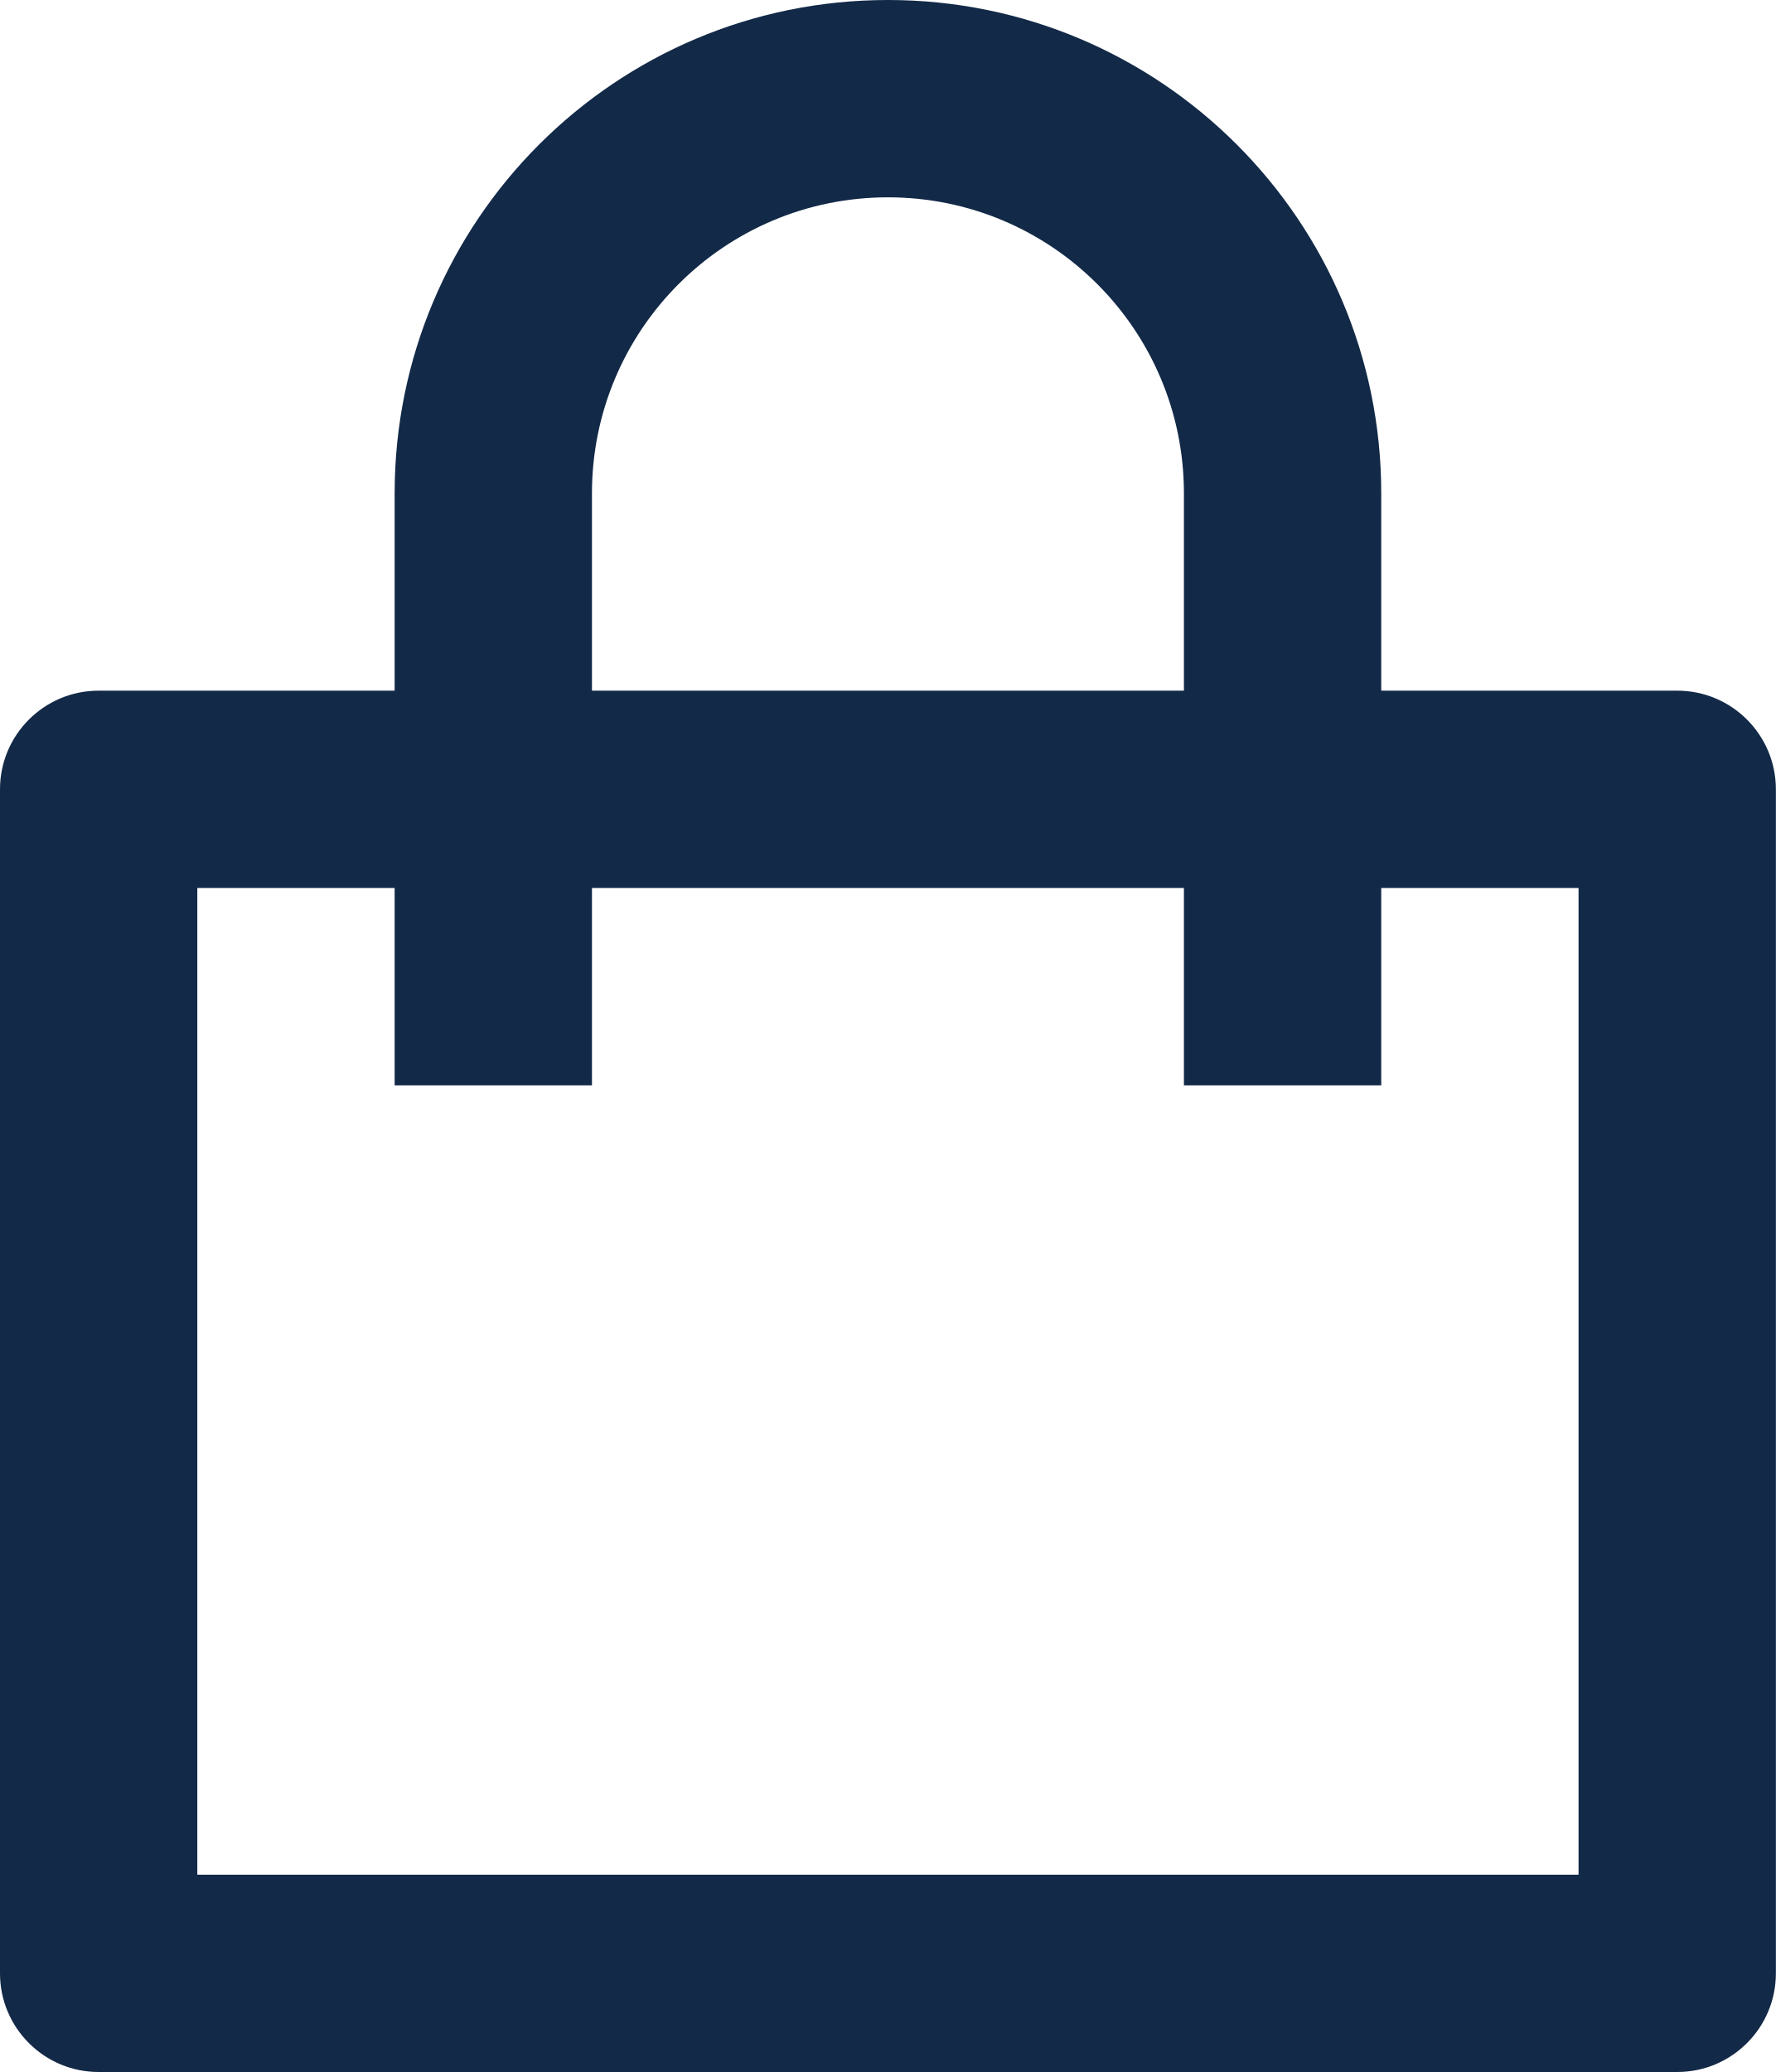
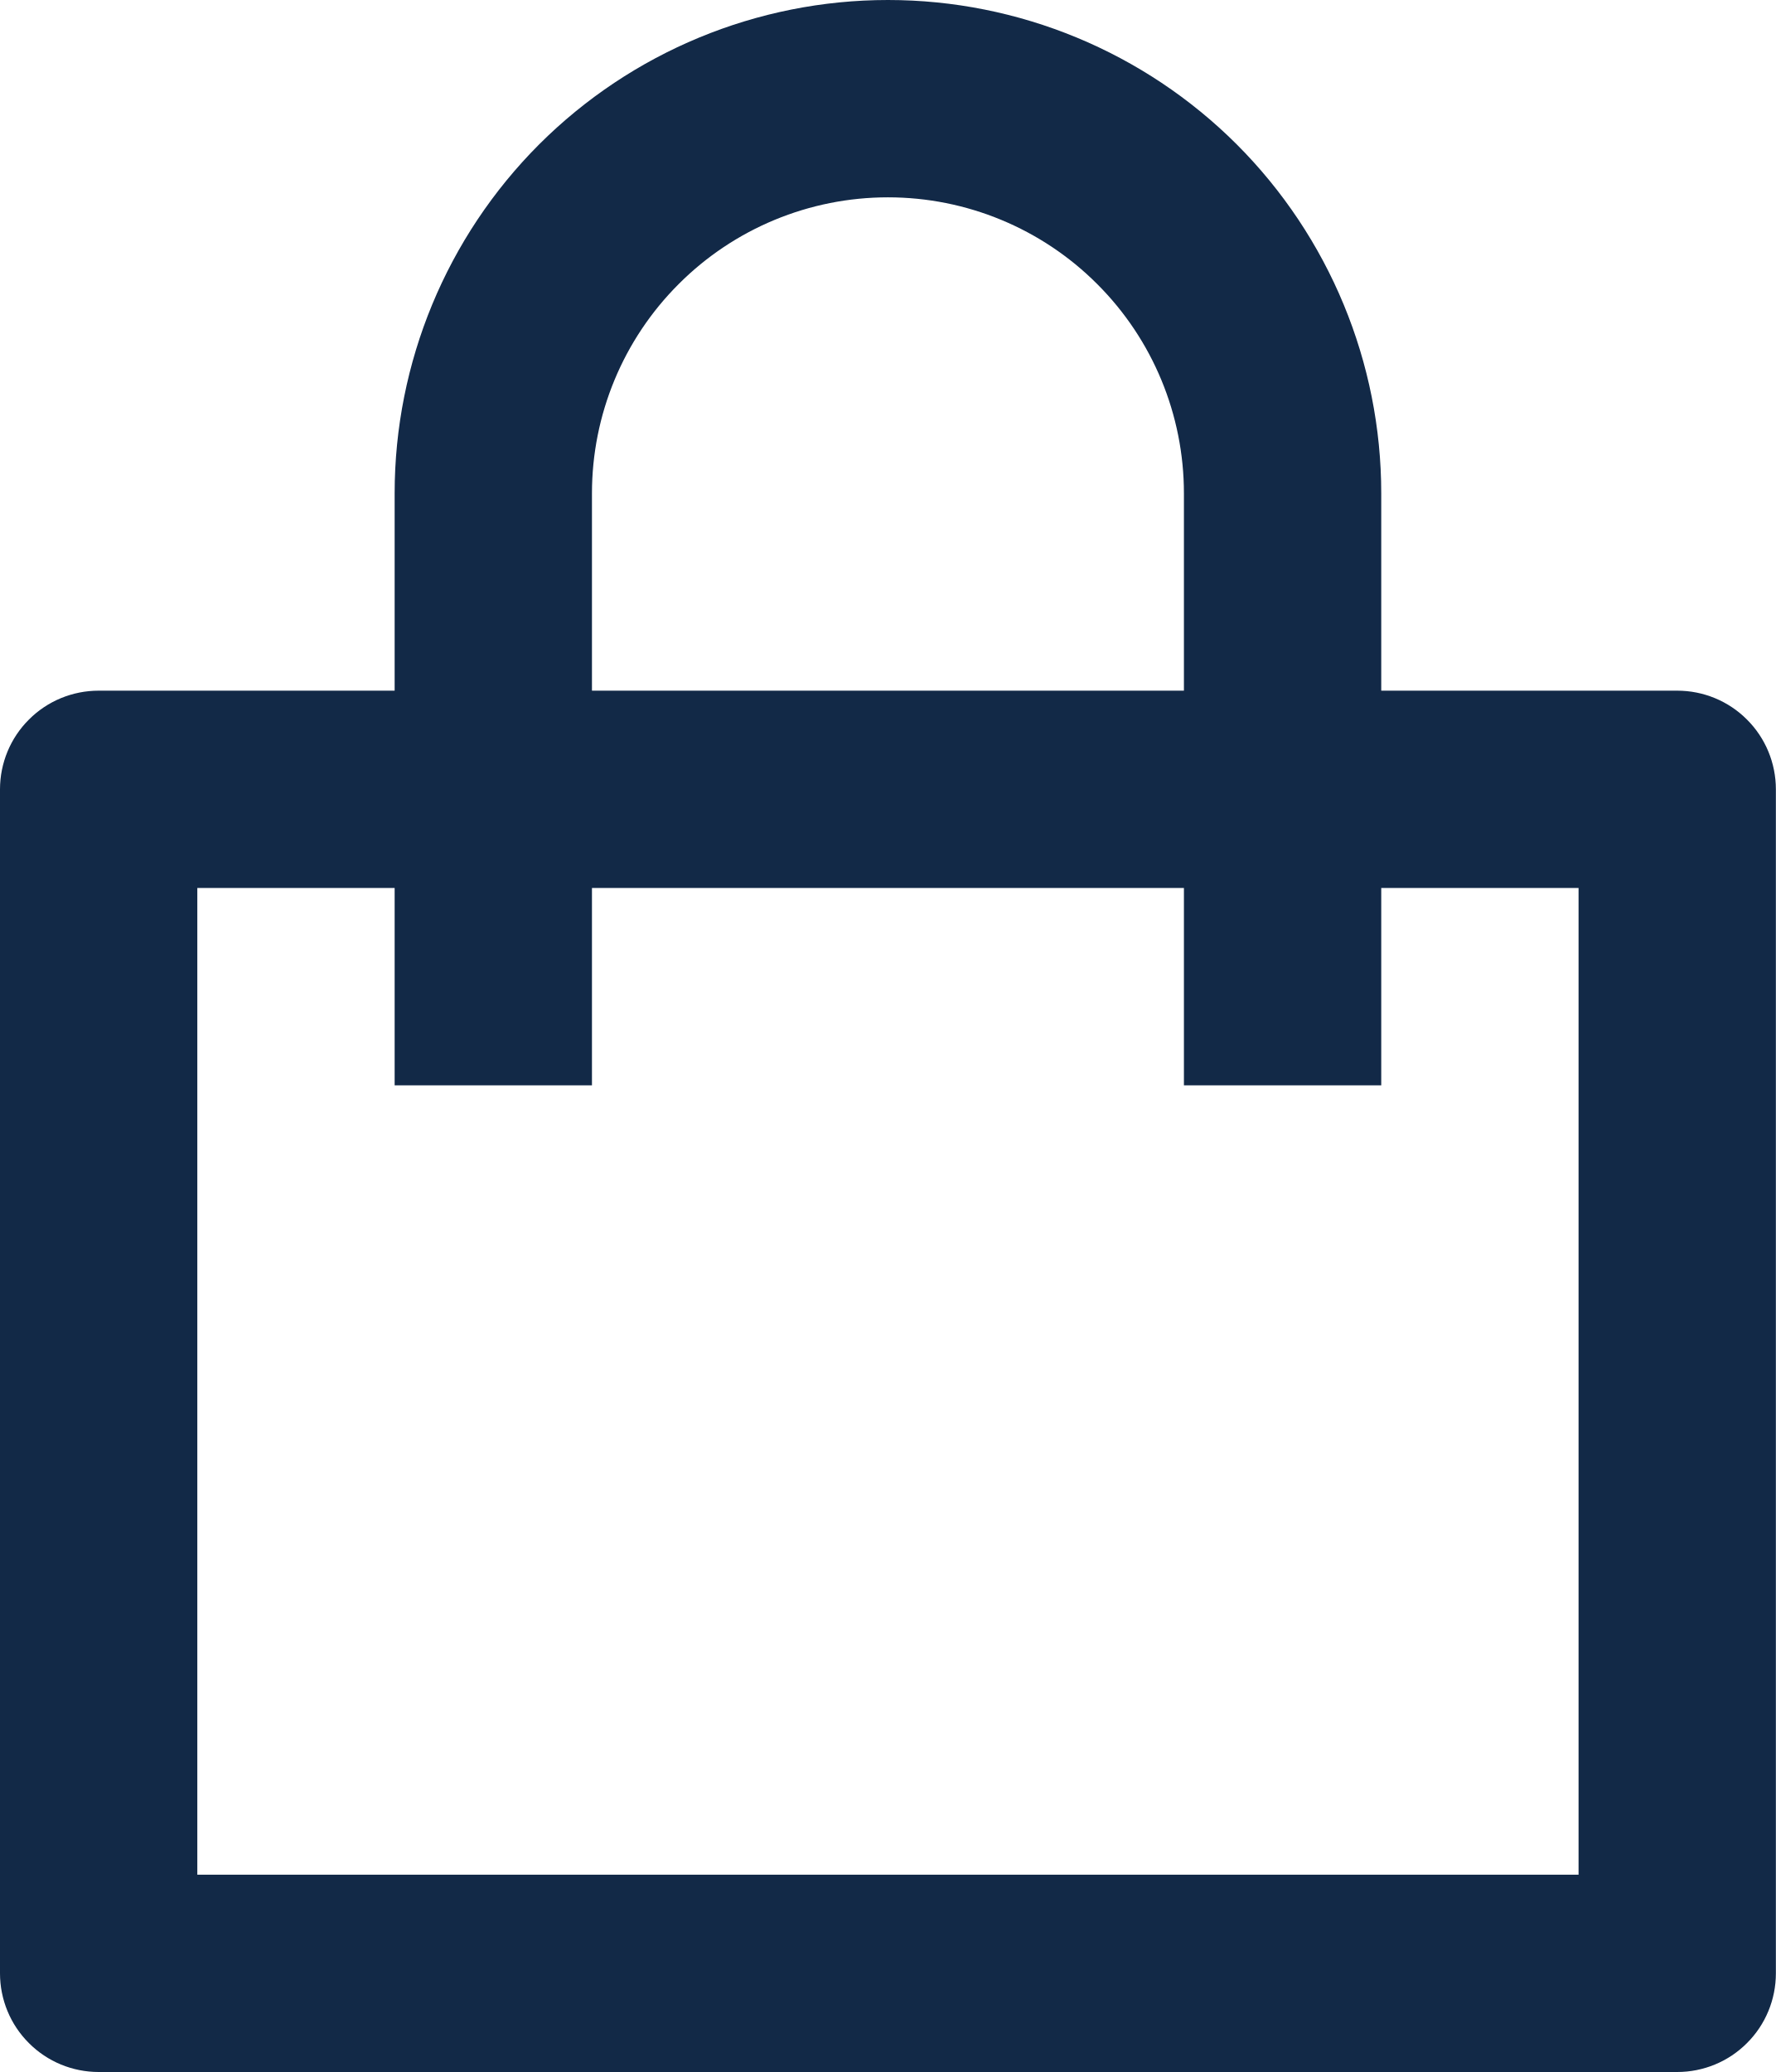
- <svg xmlns="http://www.w3.org/2000/svg" width="18" height="21" fill="none">
-   <path d="M4 7V5a5 5 0 1110 0v2h3a1 1 0 011 1v12a1 1 0 01-1 1H1a1 1 0 01-1-1V8a1 1 0 011-1h3zm0 2H2v10h14V9h-2v2h-2V9H6v2H4V9zm2-2h6V5a3 3 0 00-6 0v2z" fill="#122947" />
+ <svg xmlns="http://www.w3.org/2000/svg" width="18" height="21" viewBox="0 0 18 21" fill="none">
+   <path d="M4 7V5C4 3.674 4.527 2.402 5.464 1.464C6.402 0.527 7.674 0 9 0C10.326 0 11.598 0.527 12.536 1.464C13.473 2.402 14 3.674 14 5V7H17C17.265 7 17.52 7.105 17.707 7.293C17.895 7.48 18 7.735 18 8V20C18 20.265 17.895 20.52 17.707 20.707C17.52 20.895 17.265 21 17 21H1C0.735 21 0.48 20.895 0.293 20.707C0.105 20.52 0 20.265 0 20V8C0 7.735 0.105 7.48 0.293 7.293C0.48 7.105 0.735 7 1 7H4ZM4 9H2V19H16V9H14V11H12V9H6V11H4V9ZM6 7H12V5C12 4.204 11.684 3.441 11.121 2.879C10.559 2.316 9.796 2 9 2C8.204 2 7.441 2.316 6.879 2.879C6.316 3.441 6 4.204 6 5V7Z" fill="#122947" />
</svg>
